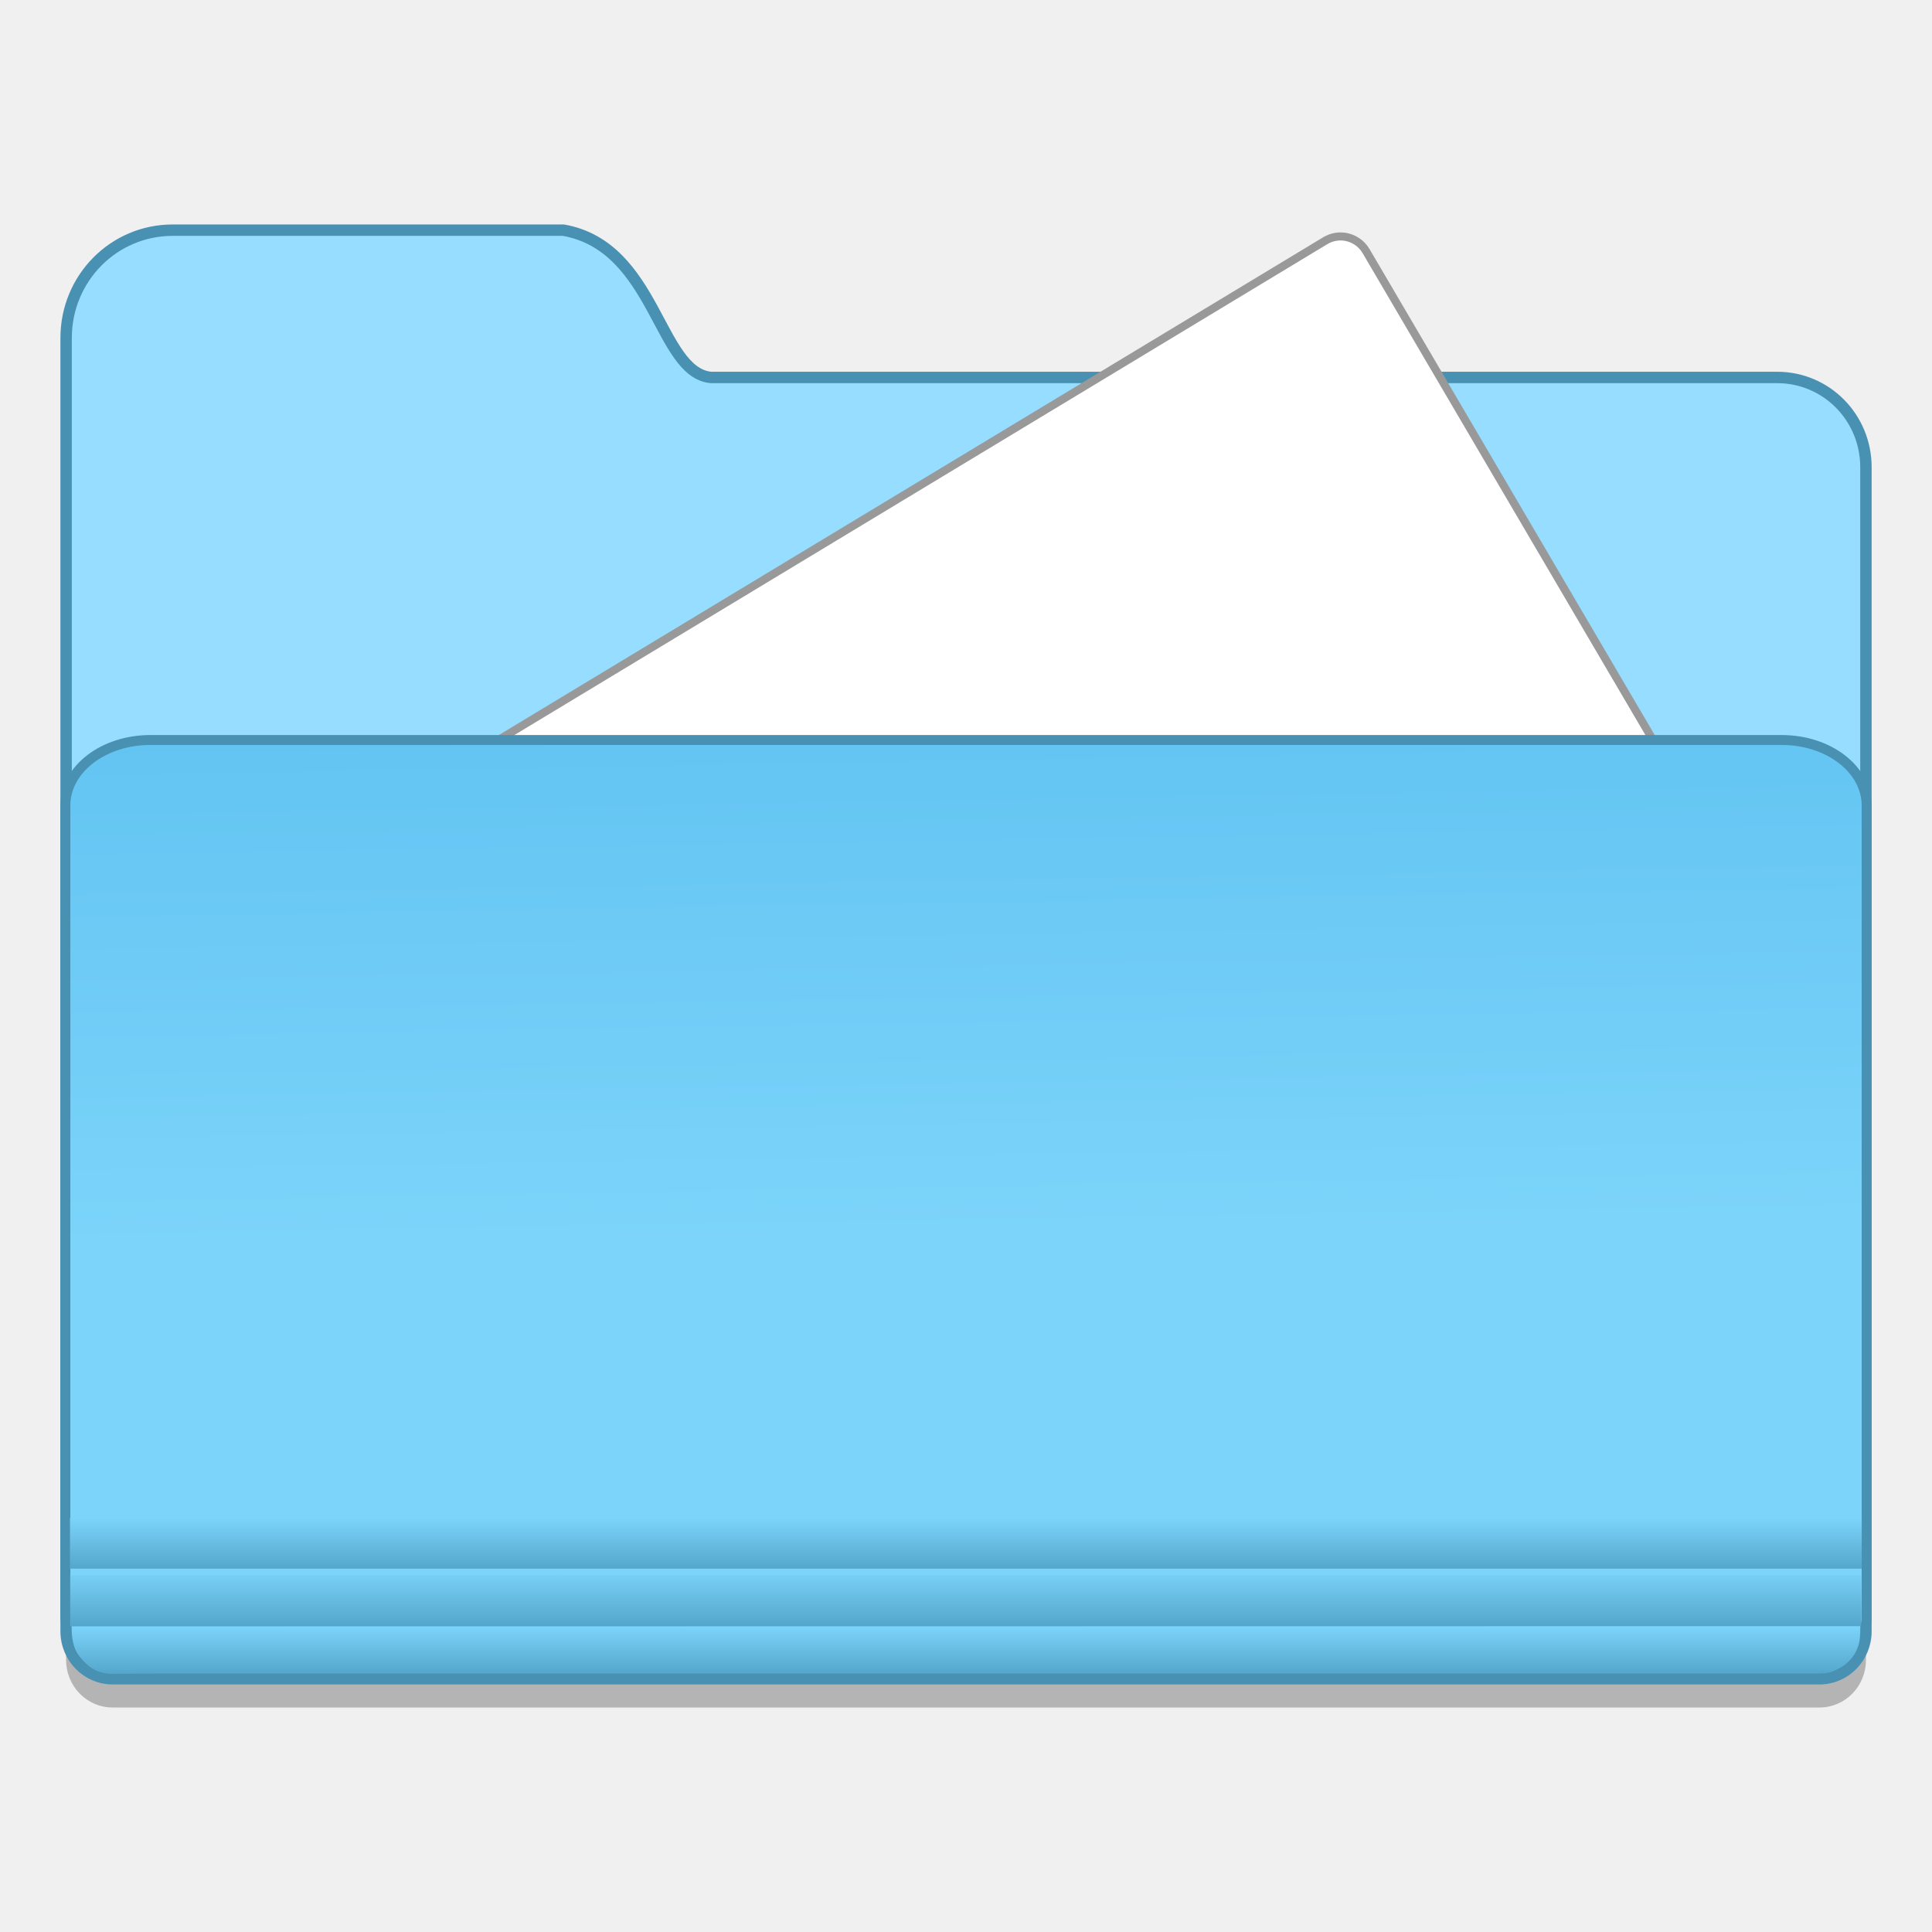
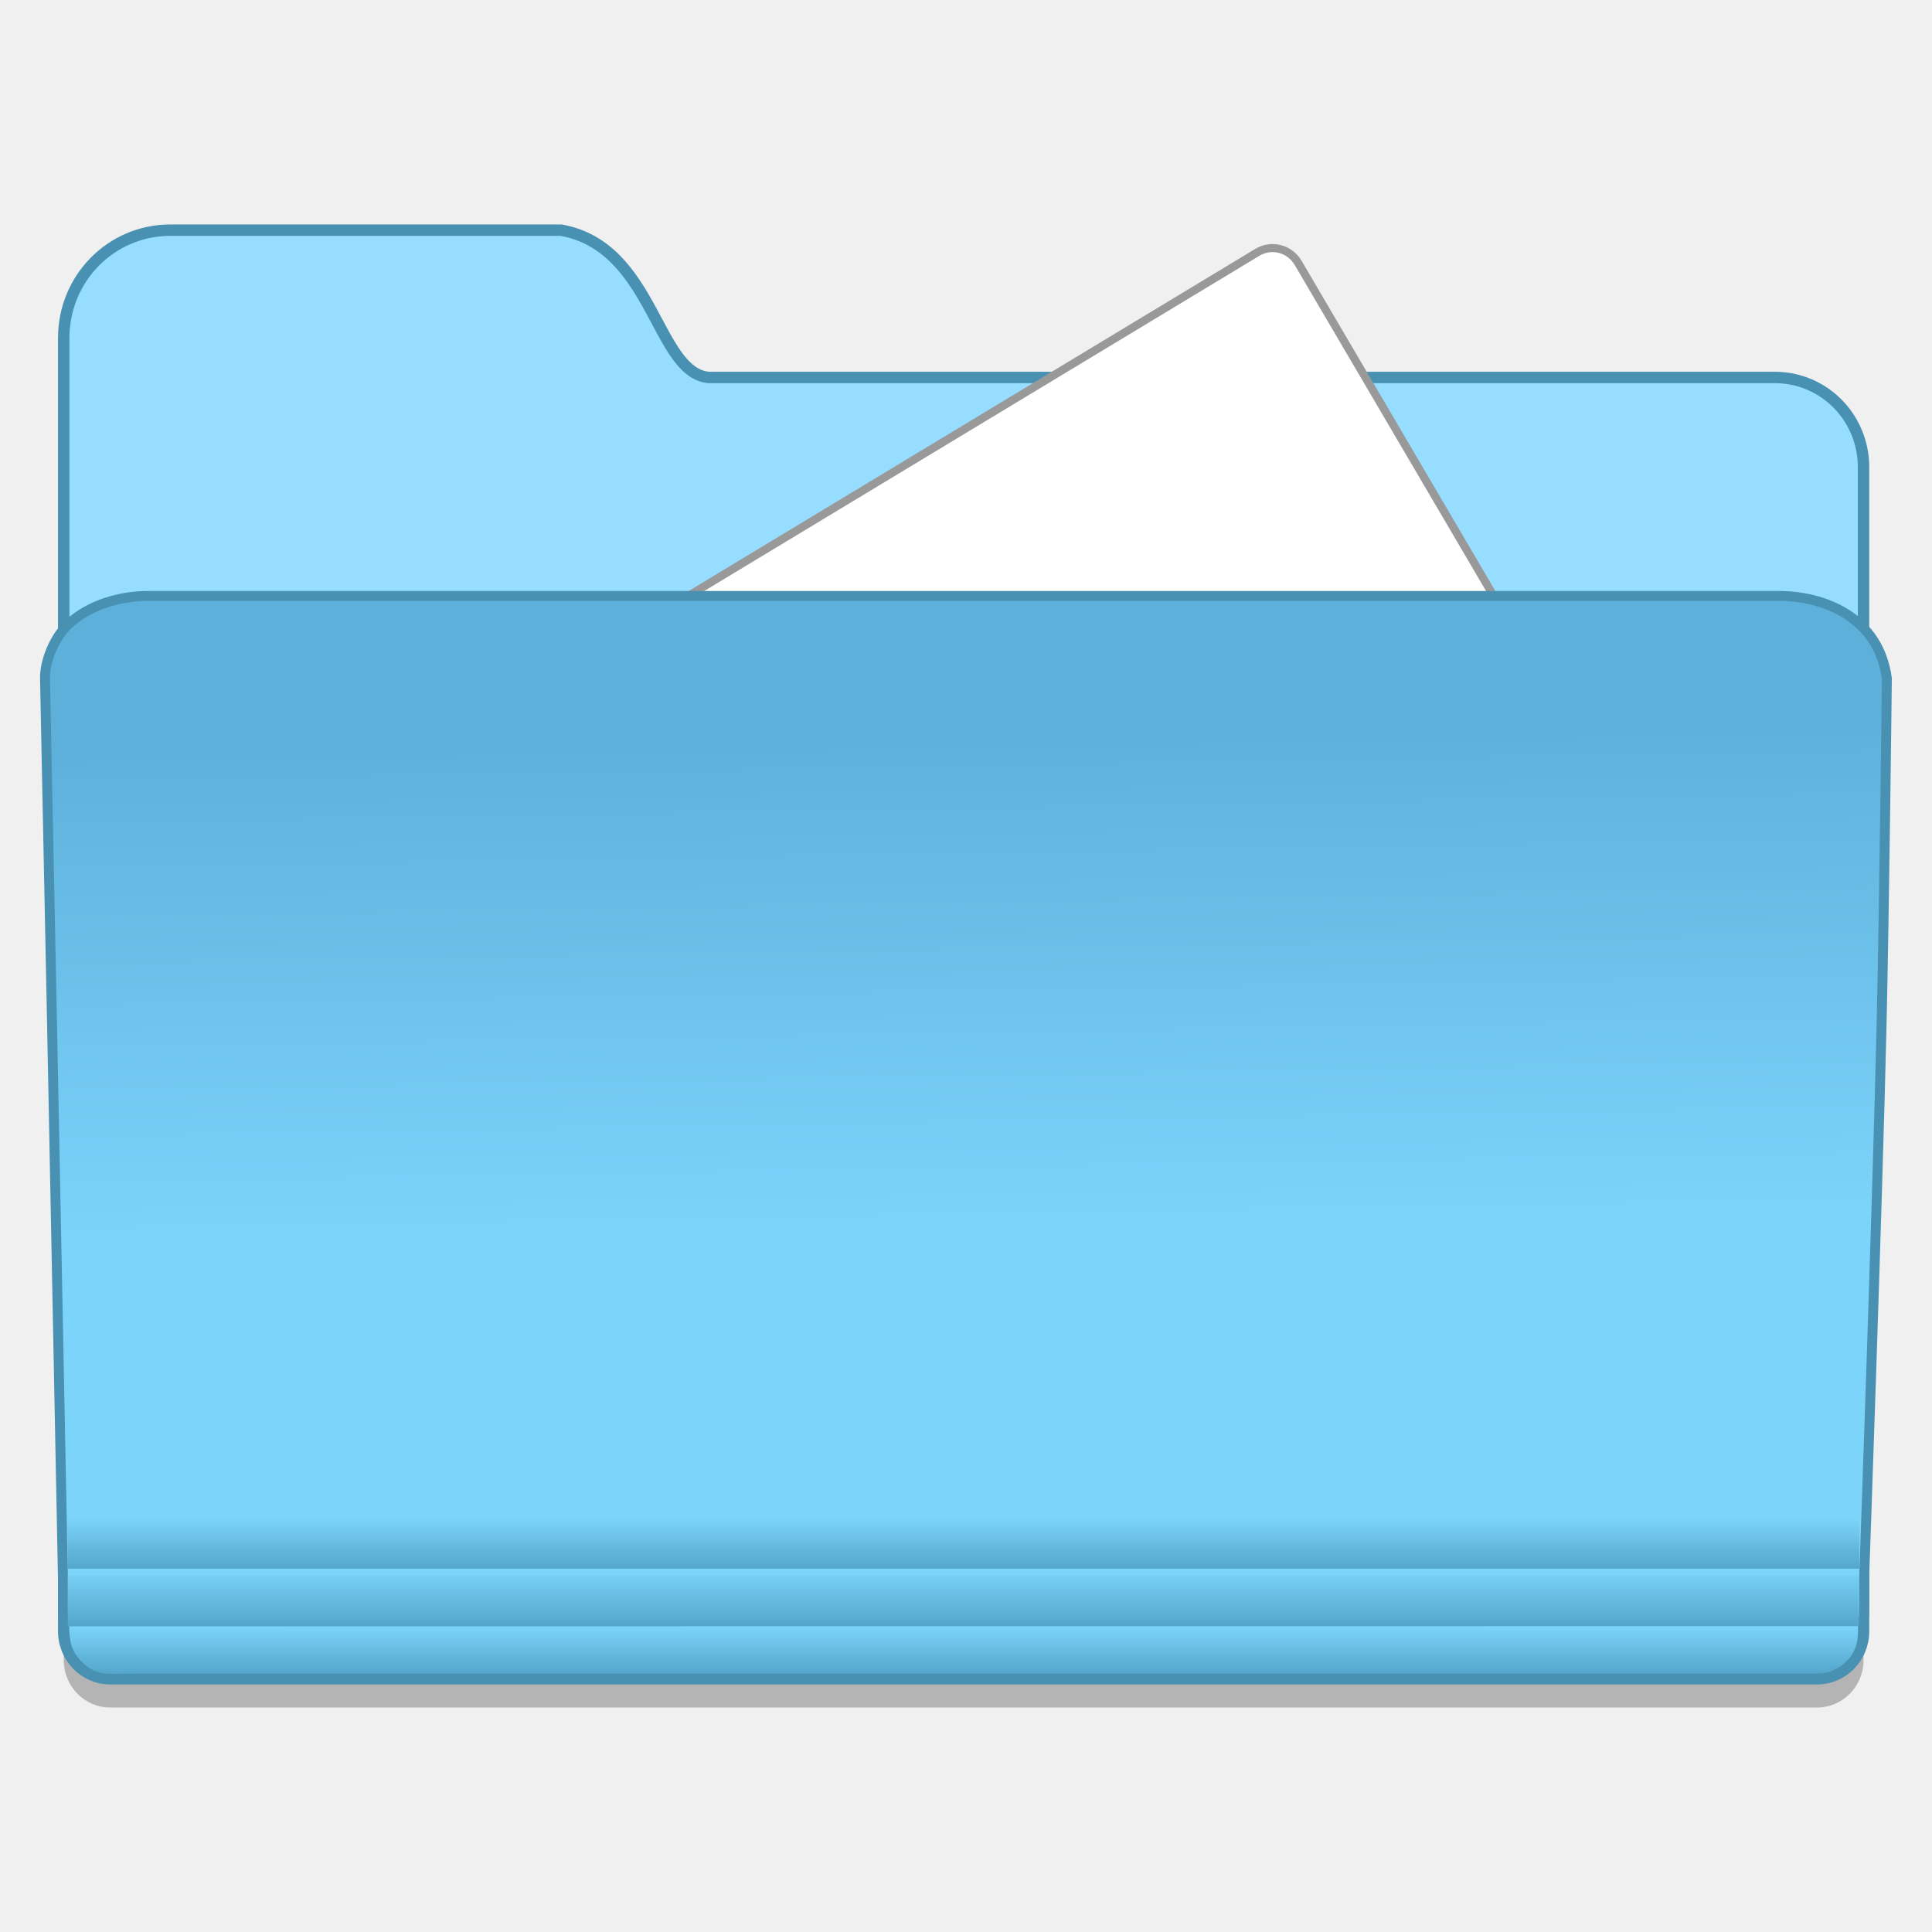
<svg xmlns="http://www.w3.org/2000/svg" xmlns:ns1="http://www.openswatchbook.org/uri/2009/osb" xmlns:xlink="http://www.w3.org/1999/xlink" width="128" height="128" viewBox="0 0 33.867 33.867" version="1.1" id="svg8">
  <defs id="defs2">
    <linearGradient id="linearGradient4527">
      <stop style="stop-color:#54a6cc;stop-opacity:1" offset="0" id="stop4523" />
      <stop style="stop-color:#7cd4fa;stop-opacity:1" offset="1" id="stop4525" />
    </linearGradient>
    <linearGradient id="linearGradient4521">
      <stop style="stop-color:#54a6cc;stop-opacity:1" offset="0" id="stop4517" />
      <stop style="stop-color:#7cd4fa;stop-opacity:1" offset="1" id="stop4519" />
    </linearGradient>
    <linearGradient id="linearGradient1006">
      <stop id="stop1002" offset="0" style="stop-color:#54a6cc;stop-opacity:1" />
      <stop id="stop1004" offset="1" style="stop-color:#7cd4fa;stop-opacity:1" />
    </linearGradient>
    <linearGradient id="linearGradient7009">
-       <stop style="stop-color:#63c4f2;stop-opacity:1" offset="0" id="stop7005" />
-       <stop style="stop-color:#7cd4fa;stop-opacity:1" offset="1" id="stop7007" />
+       <stop style="stop-color:#5db0da;stop-opacity:1" offset="0" id="stop7005" />
+       <stop style="stop-color:#7cd4fb;stop-opacity:1" offset="1" id="stop7007" />
    </linearGradient>
    <linearGradient id="linearGradient6987" ns1:paint="solid">
      <stop style="stop-color:#77d2fb;stop-opacity:1;" offset="0" id="stop6985" />
    </linearGradient>
    <linearGradient xlink:href="#linearGradient7009" id="linearGradient7011-3" x1="123.074" y1="84.321" x2="124.111" y2="132.429" gradientUnits="userSpaceOnUse" gradientTransform="matrix(0.2392138,0,0,0.1840768,-14.23007,260.4199)" />
    <linearGradient xlink:href="#linearGradient1006" id="linearGradient1033-6" x1="70.727" y1="113.659" x2="70.727" y2="110.651" gradientUnits="userSpaceOnUse" gradientTransform="matrix(0.2488535,0,0,0.2718819,1.008872,261.5633)" />
    <linearGradient xlink:href="#linearGradient4527" id="linearGradient986-2" x1="60.903" y1="111.37" x2="60.903" y2="107.453" gradientUnits="userSpaceOnUse" gradientTransform="matrix(0.250673,0,0,0.2519086,0.8850166,263.5693)" />
    <linearGradient xlink:href="#linearGradient4521" id="linearGradient994-9" x1="59.246" y1="107.43" x2="59.246" y2="103.913" gradientUnits="userSpaceOnUse" gradientTransform="matrix(0.2507772,0,0,0.2519086,0.8816109,263.5693)" />
    <linearGradient ns1:paint="solid" id="linearGradient6088">
      <stop id="stop6086" offset="0" style="stop-color:#51b3e3;stop-opacity:1;" />
    </linearGradient>
  </defs>
  <g id="layer1" transform="translate(0,-263.1333)">
-     <path id="path1228" d="m 3.027,267.672 c -1.035,0 -1.868,0.843 -1.868,1.891 v 2.265 1.552 0.749 6.322 1.514 9.579 0.688 c 0,0.461 0.364,0.833 0.816,0.833 h 0.674 28.57 0.674 c 0.452,0 0.816,-0.371 0.816,-0.833 v -0.688 -9.579 -1.514 -7.071 -1.552 c 0,-0.872 -0.694,-1.574 -1.555,-1.574 H 12.463 c -0.923,-0.087 -0.963,-2.293 -2.586,-2.582 z" style="opacity:0.25;fill:#000000;fill-opacity:1;stroke:none;stroke-width:0.19;stroke-miterlimit:4;stroke-dasharray:none;stroke-opacity:1" />
-     <path style="fill:#97ddff;fill-opacity:1;stroke:#4891b2;stroke-width:0.2;stroke-miterlimit:4;stroke-dasharray:none;stroke-opacity:1" d="m 3.027,267.168 c -1.035,0 -1.868,0.843 -1.868,1.891 v 2.265 1.552 0.749 6.322 1.514 9.579 0.688 c 0,0.461 0.364,0.833 0.816,0.833 h 0.674 28.57 0.674 c 0.452,0 0.816,-0.371 0.816,-0.833 v -0.688 -9.579 -1.514 -7.071 -1.552 c 0,-0.872 -0.694,-1.574 -1.555,-1.574 H 12.463 c -0.923,-0.087 -0.963,-2.293 -2.586,-2.582 z" id="path7028-3" />
-     <path id="path33" d="m 23.577,267.284 c -0.116,-0.018 -0.239,0.004 -0.348,0.07 L 5.657,277.965 c -0.25,0.151 -0.332,0.475 -0.184,0.727 l 8.459,10.776 c 0.148,0.252 0.468,0.333 0.717,0.182 l 17.572,-6.974 c 0.25,-0.151 0.332,-0.475 0.184,-0.727 l -8.458,-14.413 c -0.083,-0.141 -0.221,-0.229 -0.37,-0.252 z m 0,0" style="fill:#ffffff;stroke:#999999;stroke-width:0.141;stroke-miterlimit:4;stroke-dasharray:none;stroke-opacity:1" />
-     <path id="rect5176-9" d="m 2.637,276.105 c -0.826,0 -1.491,0.512 -1.491,1.148 v 5.337 8.374 0.519 c 0,0.348 0.364,0.629 0.817,0.629 h 0.674 28.593 0.674 c 0.453,0 0.817,-0.28 0.817,-0.629 v -0.519 -8.374 -5.337 c 0,-0.636 -0.665,-1.148 -1.491,-1.148 z" style="fill:url(#linearGradient7011-3);fill-opacity:1;stroke:#4891b2;stroke-width:0.174;stroke-miterlimit:4;stroke-dasharray:none;stroke-opacity:1" />
-     <path style="fill:url(#linearGradient1033-6);fill-opacity:1;stroke:none;stroke-width:0.19;stroke-miterlimit:4;stroke-dasharray:none;stroke-opacity:1" d="m 1.258,291.426 -0.002,0.23 c -0.002,0.182 0.027,0.375 0.138,0.513 0.139,0.172 0.291,0.308 0.589,0.306 l 0.757,-0.005 H 31.132 31.802 c 0.295,0 0.291,-0.023 0.421,-0.083 0.095,-0.044 0.178,-0.116 0.244,-0.198 0.053,-0.066 0.091,-0.145 0.114,-0.227 0.029,-0.099 0.028,-0.192 0.029,-0.308 l 0.003,-0.229 z" id="path1020-0" />
-     <path style="fill:url(#linearGradient994-9);fill-opacity:1;stroke:none;stroke-width:0.191;stroke-miterlimit:4;stroke-dasharray:none;stroke-opacity:1" d="m 1.227,289.738 v 0.893 H 32.635 v -0.893 z" id="path966-9" />
-     <path style="fill:url(#linearGradient986-2);fill-opacity:1;stroke:none;stroke-width:0.191;stroke-miterlimit:4;stroke-dasharray:none;stroke-opacity:1" d="m 1.231,290.746 v 0.122 0.687 c 0,0.029 -8.59e-4,0.06 0.002,0.088 l 31.39,-0.004 c 0.003,-0.028 0.007,-0.196 0.007,-0.225 l -0.004,-0.547 v -0.122 z" id="path973-3" />
-     <g style="stroke-width:4.084" id="layer1-4-9-22" transform="matrix(0.5104992,0,0,0.5116847,-314.3213,-2.602957)">
+     <path id="path1228" d="m 2.985,267.672 c -1.035,0 -1.868,0.843 -1.868,1.891 v 2.265 1.552 0.749 6.322 1.514 9.579 0.688 c 0,0.461 0.364,0.833 0.816,0.833 h 0.674 28.57 0.674 c 0.452,0 0.816,-0.371 0.816,-0.833 v -0.688 -9.579 -1.514 -7.071 -1.552 c 0,-0.872 -0.694,-1.574 -1.555,-1.574 H 12.422 c -0.923,-0.087 -0.963,-2.293 -2.586,-2.582 z" style="opacity:0.25;fill:#000000;fill-opacity:1;stroke:none;stroke-width:0.19;stroke-miterlimit:4;stroke-dasharray:none;stroke-opacity:1" />
+     <path style="fill:#97ddff;fill-opacity:1;stroke:#4891b2;stroke-width:0.2;stroke-miterlimit:4;stroke-dasharray:none;stroke-opacity:1" d="m 2.985,267.168 c -1.035,0 -1.868,0.843 -1.868,1.891 v 2.265 1.552 0.749 6.322 1.514 9.579 0.688 c 0,0.461 0.364,0.833 0.816,0.833 h 0.674 28.57 0.674 c 0.452,0 0.816,-0.371 0.816,-0.833 v -0.688 -9.579 -1.514 -7.071 -1.552 c 0,-0.872 -0.694,-1.574 -1.555,-1.574 H 12.422 c -0.923,-0.087 -0.963,-2.293 -2.586,-2.582 z" id="path7028-3" />
+     <path id="path33" d="m 22.386,267.488 c -0.116,-0.018 -0.239,0.004 -0.348,0.07 L 4.465,278.169 c -0.25,0.151 -0.332,0.475 -0.184,0.727 l 8.459,10.776 c 0.148,0.252 0.468,0.333 0.717,0.182 l 17.572,-6.974 c 0.25,-0.151 0.332,-0.475 0.184,-0.727 l -8.458,-14.413 c -0.083,-0.141 -0.221,-0.229 -0.37,-0.252 z m 0,0" style="fill:#ffffff;stroke:#999999;stroke-width:0.141;stroke-miterlimit:4;stroke-dasharray:none;stroke-opacity:1" />
+     <path id="rect5176-9" d="m 2.595,273.58 c -0.5,0 -1.038,0.161 -1.4,0.5 -0.25,0.235 -0.412,0.654 -0.406,0.945 l 0.124,6.096 0.19,9.662 v 0.601 c 0,0.403 0.364,0.728 0.817,0.728 h 0.674 28.593 0.674 c 0.453,0 0.817,-0.325 0.817,-0.728 v -0.601 c 0,0 0.229,-6.424 0.304,-9.636 0.048,-2.04 0.094,-6.121 0.094,-6.121 -0.145,-1.081 -1.115,-1.446 -1.889,-1.446 z" style="fill:url(#linearGradient7011-3);fill-opacity:1;stroke:#4891b2;stroke-width:0.174;stroke-miterlimit:4;stroke-dasharray:none;stroke-opacity:1" />
+     <path style="fill:url(#linearGradient1033-6);fill-opacity:1;stroke:none;stroke-width:0.19;stroke-miterlimit:4;stroke-dasharray:none;stroke-opacity:1" d="m 1.216,291.426 -0.002,0.23 c -0.002,0.182 0.027,0.375 0.138,0.513 0.139,0.172 0.291,0.308 0.589,0.306 l 0.757,-0.005 h 28.394 0.67 c 0.295,0 0.291,-0.023 0.421,-0.083 0.095,-0.044 0.178,-0.116 0.244,-0.198 0.053,-0.066 0.091,-0.145 0.114,-0.227 0.029,-0.099 0.028,-0.192 0.029,-0.308 l 0.003,-0.229 z" id="path1020-0" />
+     <path style="fill:url(#linearGradient994-9);fill-opacity:1;stroke:none;stroke-width:0.191;stroke-miterlimit:4;stroke-dasharray:none;stroke-opacity:1" d="m 1.186,289.738 v 0.893 H 32.594 v -0.893 z" id="path966-9" />
+     <path style="fill:url(#linearGradient986-2);fill-opacity:1;stroke:none;stroke-width:0.191;stroke-miterlimit:4;stroke-dasharray:none;stroke-opacity:1" d="m 1.189,290.746 v 0.122 0.687 c 0,0.029 -8.59e-4,0.06 0.002,0.088 l 31.39,-0.004 c 0.003,-0.028 0.007,-0.196 0.007,-0.225 l -0.004,-0.547 v -0.122 z" id="path973-3" />
+     <g style="stroke-width:4.084" id="layer1-4-9-22" transform="matrix(0.5104992,0,0,0.5116847,-314.363,-2.602954)">
      <g style="stroke-width:4.084" id="layer1-3-65-0-7" transform="translate(0.4198824,0.03484499)" />
    </g>
-     <g style="stroke-width:4.084" id="layer1-4-3" transform="matrix(0.5104992,0,0,0.5116847,-314.3213,-2.579147)">
+     <g style="stroke-width:4.084" id="layer1-4-3" transform="matrix(0.5104992,0,0,0.5116847,-314.363,-2.579144)">
      <g style="stroke-width:4.084" id="layer1-3-65-7" transform="translate(0.4198824,0.03484499)" />
    </g>
-     <g style="stroke-width:4.084" id="layer1-4-9-2" transform="matrix(0.5104992,0,0,0.5116847,-345.5156,-44.12492)">
+     <g style="stroke-width:4.084" id="layer1-4-9-2" transform="matrix(0.5104992,0,0,0.5116847,-345.5573,-44.12492)">
      <g style="stroke-width:4.084" id="layer1-3-65-0-2" transform="translate(0.4198824,0.03484499)" />
    </g>
-     <g style="stroke-width:4.084" id="layer1-4-7" transform="matrix(0.5104992,0,0,0.5116847,-345.5156,-44.10111)">
+     <g style="stroke-width:4.084" id="layer1-4-7" transform="matrix(0.5104992,0,0,0.5116847,-345.5573,-44.10111)">
      <g style="stroke-width:4.084" id="layer1-3-65-3" transform="translate(0.4198824,0.03484499)" />
    </g>
-     <g style="stroke-width:4.084" id="layer1-4-9" transform="matrix(0.5104992,0,0,0.5116847,-314.3213,-2.60296)">
+     <g style="stroke-width:4.084" id="layer1-4-9" transform="matrix(0.5104992,0,0,0.5116847,-314.363,-2.602956)">
      <g style="stroke-width:4.084" id="layer1-3-65-0" transform="translate(0.4198824,0.03484499)" />
    </g>
-     <g style="stroke-width:4.084" id="layer1-4" transform="matrix(0.5104992,0,0,0.5116847,-314.3213,-2.57915)">
+     <g style="stroke-width:4.084" id="layer1-4" transform="matrix(0.5104992,0,0,0.5116847,-314.363,-2.579147)">
      <g style="stroke-width:4.084" id="layer1-3-65" transform="translate(0.4198824,0.03484499)" />
    </g>
-     <g style="stroke-width:4.084" id="layer1-4-9-22-70" transform="matrix(0.5104992,0,0,0.5116847,-353.6803,-2.274657)">
+     <g style="stroke-width:4.084" id="layer1-4-9-22-2" transform="matrix(0.5104992,0,0,0.5116847,-362.1582,-7.92807)">
+       <g style="stroke-width:4.084" id="layer1-3-65-0-7-3" transform="translate(0.4198824,0.03484499)" />
+     </g>
+     <g style="stroke-width:4.084" id="layer1-4-3-7" transform="matrix(0.5104992,0,0,0.5116847,-362.1582,-7.90426)">
+       <g style="stroke-width:4.084" id="layer1-3-65-7-5" transform="translate(0.4198824,0.03484499)" />
+     </g>
+     <g style="stroke-width:4.084" id="layer1-4-9-2-9" transform="matrix(0.5104992,0,0,0.5116847,-393.3525,-49.45003)">
+       <g style="stroke-width:4.084" id="layer1-3-65-0-2-2" transform="translate(0.4198824,0.03484499)" />
+     </g>
+     <g style="stroke-width:4.084" id="layer1-4-7-2" transform="matrix(0.5104992,0,0,0.5116847,-393.3525,-49.42622)">
+       <g style="stroke-width:4.084" id="layer1-3-65-3-8" transform="translate(0.4198824,0.03484499)" />
+     </g>
+     <g style="stroke-width:4.084" id="layer1-4-9-97" transform="matrix(0.5104992,0,0,0.5116847,-362.1582,-7.928073)">
+       <g style="stroke-width:4.084" id="layer1-3-65-0-3" transform="translate(0.4198824,0.03484499)" />
+     </g>
+     <g style="stroke-width:4.084" id="layer1-4-6" transform="matrix(0.5104992,0,0,0.5116847,-362.1582,-7.904263)">
+       <g style="stroke-width:4.084" id="layer1-3-65-1" transform="translate(0.4198824,0.03484499)" />
+     </g>
+     <g style="stroke-width:4.084" id="layer1-4-9-22-70" transform="matrix(0.5104992,0,0,0.5116847,-401.5172,-7.59977)">
      <g style="stroke-width:4.084" id="layer1-3-65-0-7-936" transform="translate(0.4198824,0.03484499)" />
    </g>
-     <g style="stroke-width:4.084" id="layer1-4-3-0" transform="matrix(0.5104992,0,0,0.5116847,-353.6803,-2.250847)">
+     <g style="stroke-width:4.084" id="layer1-4-3-0" transform="matrix(0.5104992,0,0,0.5116847,-401.5172,-7.57596)">
      <g style="stroke-width:4.084" id="layer1-3-65-7-6" transform="translate(0.4198824,0.03484499)" />
    </g>
-     <g style="stroke-width:4.084" id="layer1-4-9-2-261" transform="matrix(0.5104992,0,0,0.5116847,-384.8747,-43.79662)">
+     <g style="stroke-width:4.084" id="layer1-4-9-2-261" transform="matrix(0.5104992,0,0,0.5116847,-432.7115,-49.12173)">
      <g style="stroke-width:4.084" id="layer1-3-65-0-2-8" transform="translate(0.4198824,0.03484499)" />
    </g>
-     <g style="stroke-width:4.084" id="layer1-4-7-79" transform="matrix(0.5104992,0,0,0.5116847,-384.8747,-43.77281)">
+     <g style="stroke-width:4.084" id="layer1-4-7-79" transform="matrix(0.5104992,0,0,0.5116847,-432.7115,-49.09792)">
      <g style="stroke-width:4.084" id="layer1-3-65-3-2" transform="translate(0.4198824,0.03484499)" />
    </g>
-     <g style="stroke-width:4.084" id="layer1-4-9-0" transform="matrix(0.5104992,0,0,0.5116847,-353.6803,-2.27466)">
+     <g style="stroke-width:4.084" id="layer1-4-9-0" transform="matrix(0.5104992,0,0,0.5116847,-401.5172,-7.599773)">
      <g style="stroke-width:4.084" id="layer1-3-65-0-23" transform="translate(0.4198824,0.03484499)" />
    </g>
-     <g style="stroke-width:4.084" id="layer1-4-75" transform="matrix(0.5104992,0,0,0.5116847,-353.6803,-2.25085)">
+     <g style="stroke-width:4.084" id="layer1-4-75" transform="matrix(0.5104992,0,0,0.5116847,-401.5172,-7.575963)">
      <g style="stroke-width:4.084" id="layer1-3-65-92" transform="translate(0.4198824,0.03484499)" />
    </g>
-     <g style="stroke-width:4.084" id="layer1-4-9-22-0" transform="matrix(0.5104992,0,0,0.5116847,-352.6739,-2.27465)">
+     <g style="stroke-width:4.084" id="layer1-4-9-22-0" transform="matrix(0.5104992,0,0,0.5116847,-400.5108,-7.599763)">
      <g style="stroke-width:4.084" id="layer1-3-65-0-7-93" transform="translate(0.4198824,0.03484499)" />
    </g>
-     <g style="stroke-width:4.084" id="layer1-4-3-6" transform="matrix(0.5104992,0,0,0.5116847,-352.6739,-2.250841)">
+     <g style="stroke-width:4.084" id="layer1-4-3-6" transform="matrix(0.5104992,0,0,0.5116847,-400.5108,-7.575954)">
      <g style="stroke-width:4.084" id="layer1-3-65-7-06" transform="translate(0.4198824,0.03484499)" />
    </g>
-     <g style="stroke-width:4.084" id="layer1-4-9-2-26" transform="matrix(0.5104992,0,0,0.5116847,-383.8682,-43.79661)">
+     <g style="stroke-width:4.084" id="layer1-4-9-2-26" transform="matrix(0.5104992,0,0,0.5116847,-431.7051,-49.12173)">
      <g style="stroke-width:4.084" id="layer1-3-65-0-2-1" transform="translate(0.4198824,0.03484499)" />
    </g>
-     <g style="stroke-width:4.084" id="layer1-4-7-8" transform="matrix(0.5104992,0,0,0.5116847,-383.8682,-43.7728)">
+     <g style="stroke-width:4.084" id="layer1-4-7-8" transform="matrix(0.5104992,0,0,0.5116847,-431.7051,-49.09792)">
      <g style="stroke-width:4.084" id="layer1-3-65-3-7" transform="translate(0.4198824,0.03484499)" />
    </g>
-     <g style="stroke-width:4.084" id="layer1-4-9-92" transform="matrix(0.5104992,0,0,0.5116847,-352.6739,-2.274653)">
+     <g style="stroke-width:4.084" id="layer1-4-9-92" transform="matrix(0.5104992,0,0,0.5116847,-400.5108,-7.599766)">
      <g style="stroke-width:4.084" id="layer1-3-65-0-0" transform="translate(0.4198824,0.03484499)" />
    </g>
-     <g style="stroke-width:4.084" id="layer1-4-2" transform="matrix(0.5104992,0,0,0.5116847,-352.6739,-2.250843)">
+     <g style="stroke-width:4.084" id="layer1-4-2" transform="matrix(0.5104992,0,0,0.5116847,-400.5108,-7.575956)">
      <g style="stroke-width:4.084" id="layer1-3-65-37" transform="translate(0.4198824,0.03484499)" />
    </g>
-     <g style="stroke-width:4.084" id="layer1-4-9-22-7" transform="matrix(0.5104992,0,0,0.5116847,-391.8323,-2.274647)">
+     <g style="stroke-width:4.084" id="layer1-4-9-22-7" transform="matrix(0.5104992,0,0,0.5116847,-439.6691,-7.59976)">
      <g style="stroke-width:4.084" id="layer1-3-65-0-7-9" transform="translate(0.4198824,0.03484499)" />
    </g>
-     <g style="stroke-width:4.084" id="layer1-4-3-2" transform="matrix(0.5104992,0,0,0.5116847,-391.8323,-2.250837)">
+     <g style="stroke-width:4.084" id="layer1-4-3-2" transform="matrix(0.5104992,0,0,0.5116847,-439.6691,-7.57595)">
      <g style="stroke-width:4.084" id="layer1-3-65-7-0" transform="translate(0.4198824,0.03484499)" />
    </g>
-     <g style="stroke-width:4.084" id="layer1-4-9-2-2" transform="matrix(0.5104992,0,0,0.5116847,-423.0266,-43.79661)">
+     <g style="stroke-width:4.084" id="layer1-4-9-2-2" transform="matrix(0.5104992,0,0,0.5116847,-470.8635,-49.12172)">
      <g style="stroke-width:4.084" id="layer1-3-65-0-2-3" transform="translate(0.4198824,0.03484499)" />
    </g>
-     <g style="stroke-width:4.084" id="layer1-4-7-7" transform="matrix(0.5104992,0,0,0.5116847,-423.0266,-43.7728)">
+     <g style="stroke-width:4.084" id="layer1-4-7-7" transform="matrix(0.5104992,0,0,0.5116847,-470.8635,-49.09791)">
      <g style="stroke-width:4.084" id="layer1-3-65-3-5" transform="translate(0.4198824,0.03484499)" />
    </g>
-     <g style="stroke-width:4.084" id="layer1-4-9-9" transform="matrix(0.5104992,0,0,0.5116847,-391.8323,-2.27465)">
+     <g style="stroke-width:4.084" id="layer1-4-9-9" transform="matrix(0.5104992,0,0,0.5116847,-439.6691,-7.599763)">
      <g style="stroke-width:4.084" id="layer1-3-65-0-22" transform="translate(0.4198824,0.03484499)" />
    </g>
-     <g style="stroke-width:4.084" id="layer1-4-8" transform="matrix(0.5104992,0,0,0.5116847,-391.8323,-2.25084)">
+     <g style="stroke-width:4.084" id="layer1-4-8" transform="matrix(0.5104992,0,0,0.5116847,-439.6691,-7.575953)">
      <g style="stroke-width:4.084" id="layer1-3-65-9" transform="translate(0.4198824,0.03484499)" />
    </g>
  </g>
</svg>
